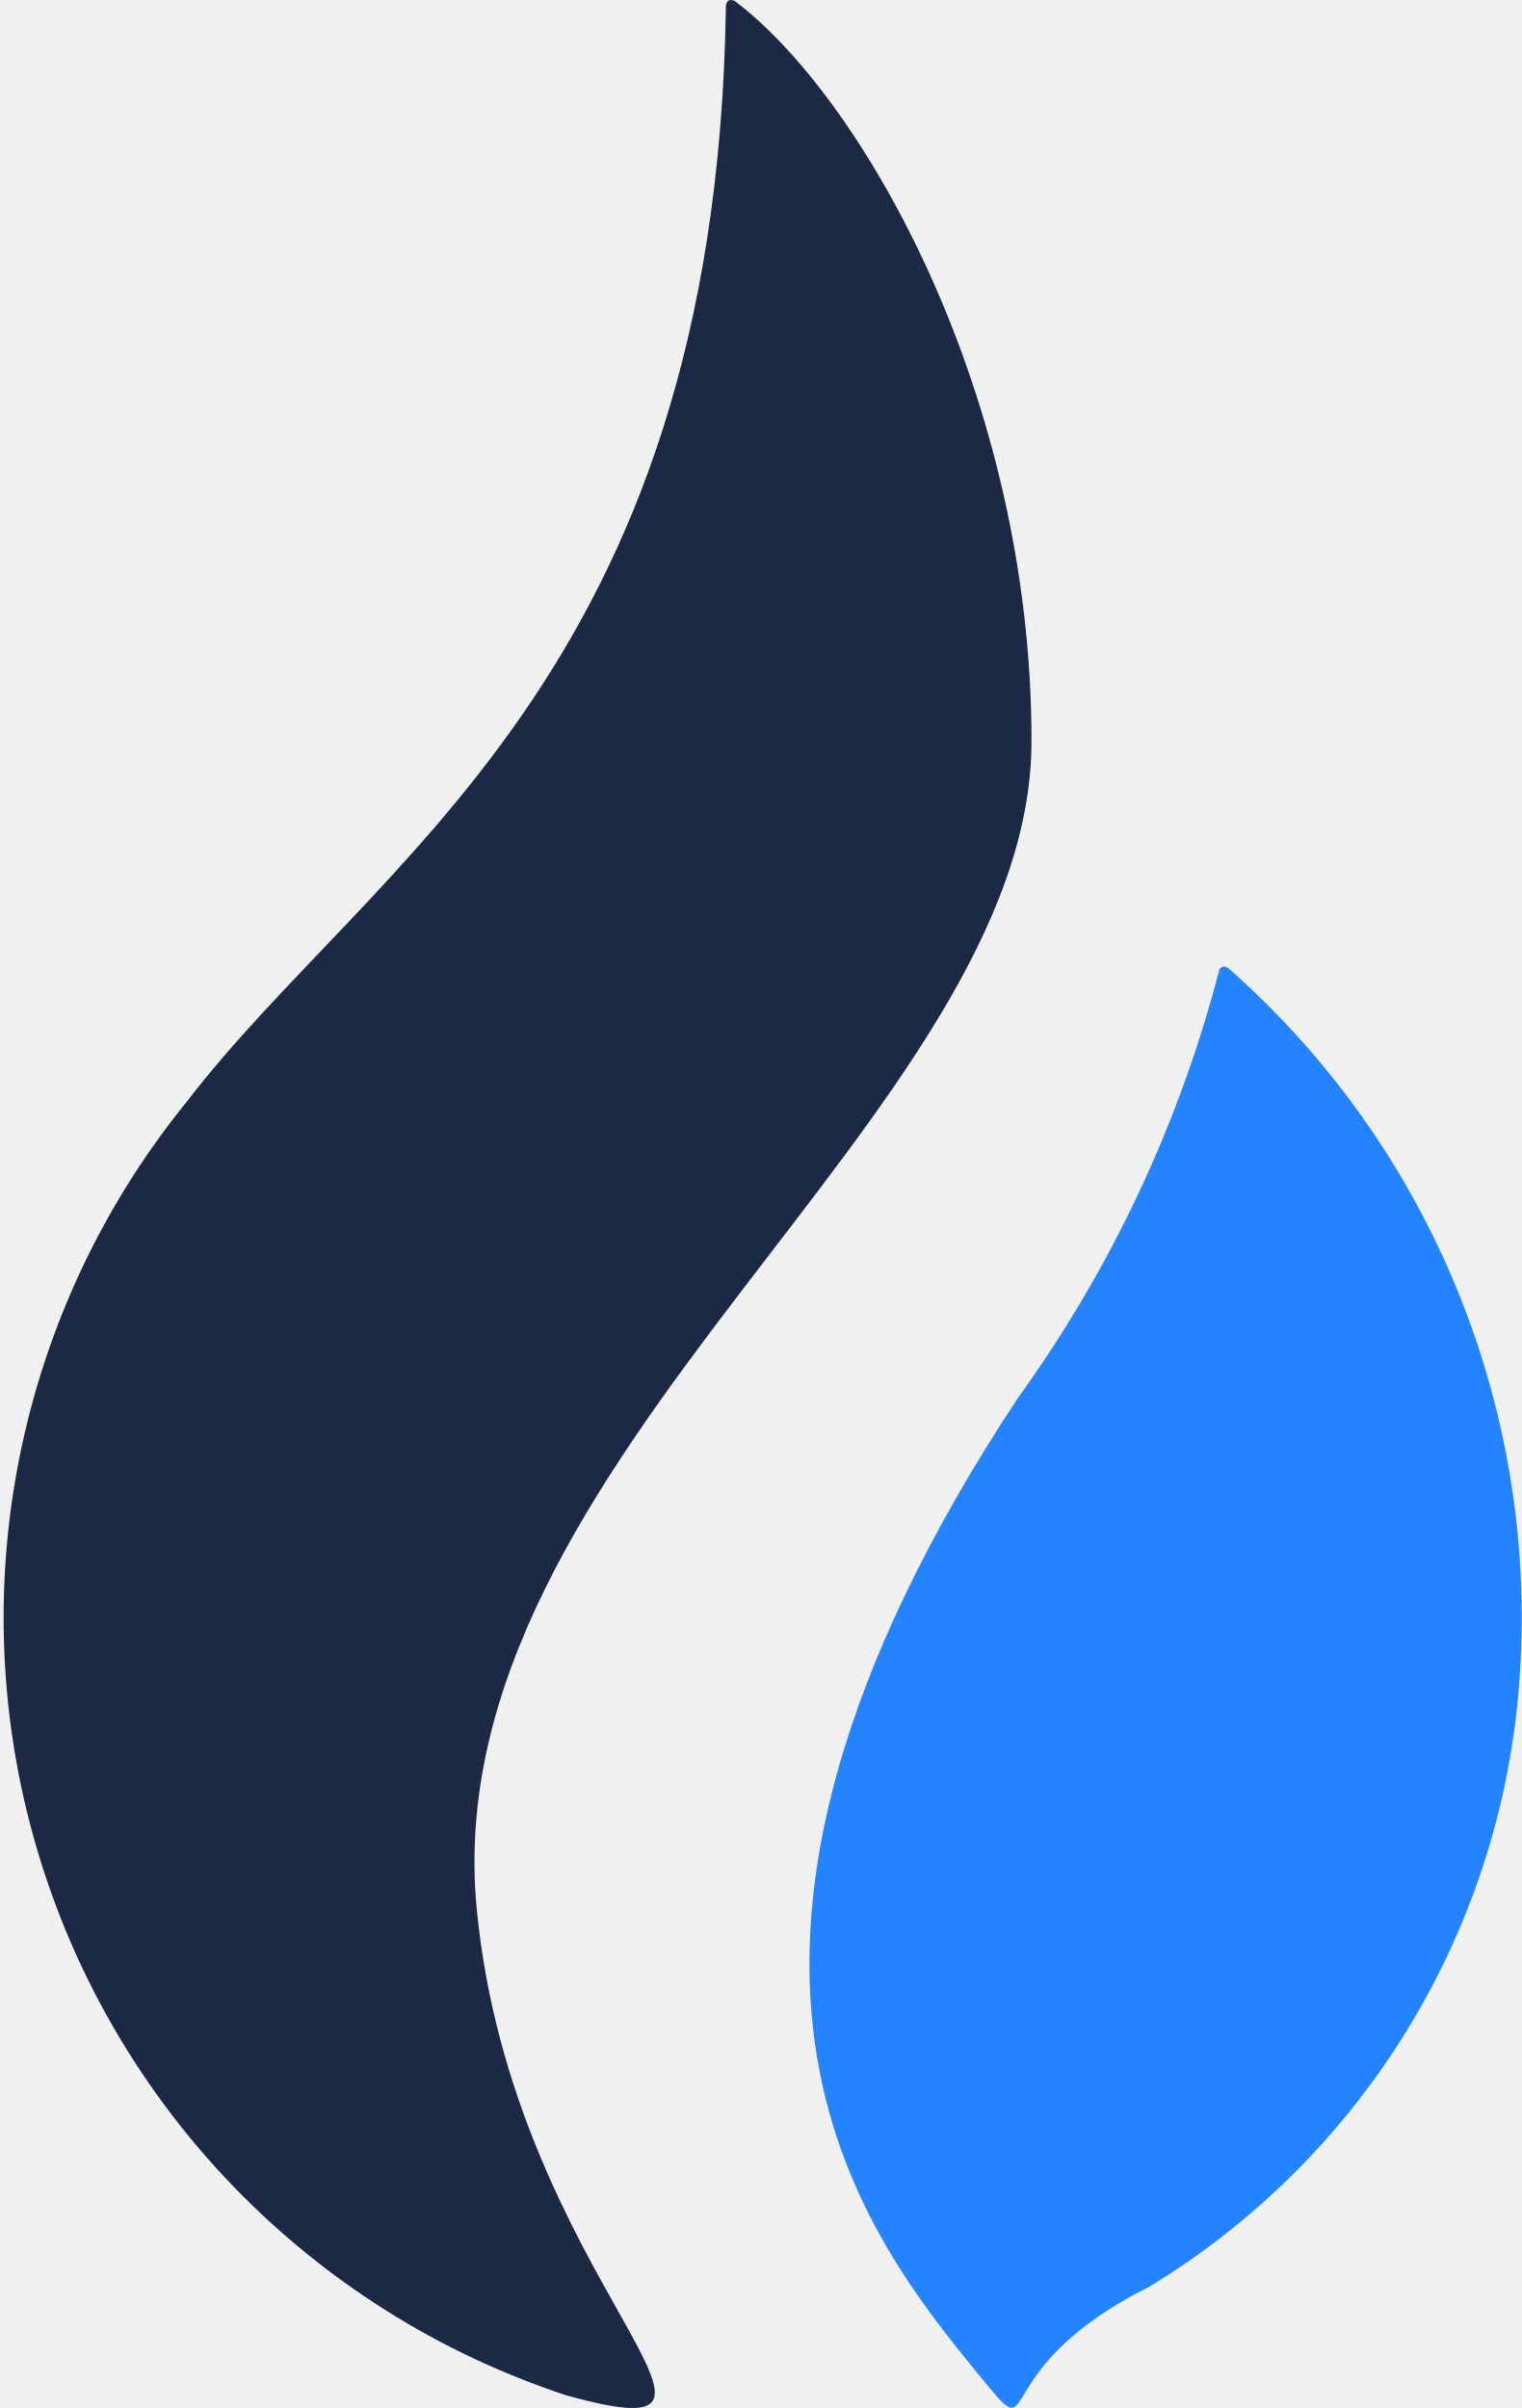
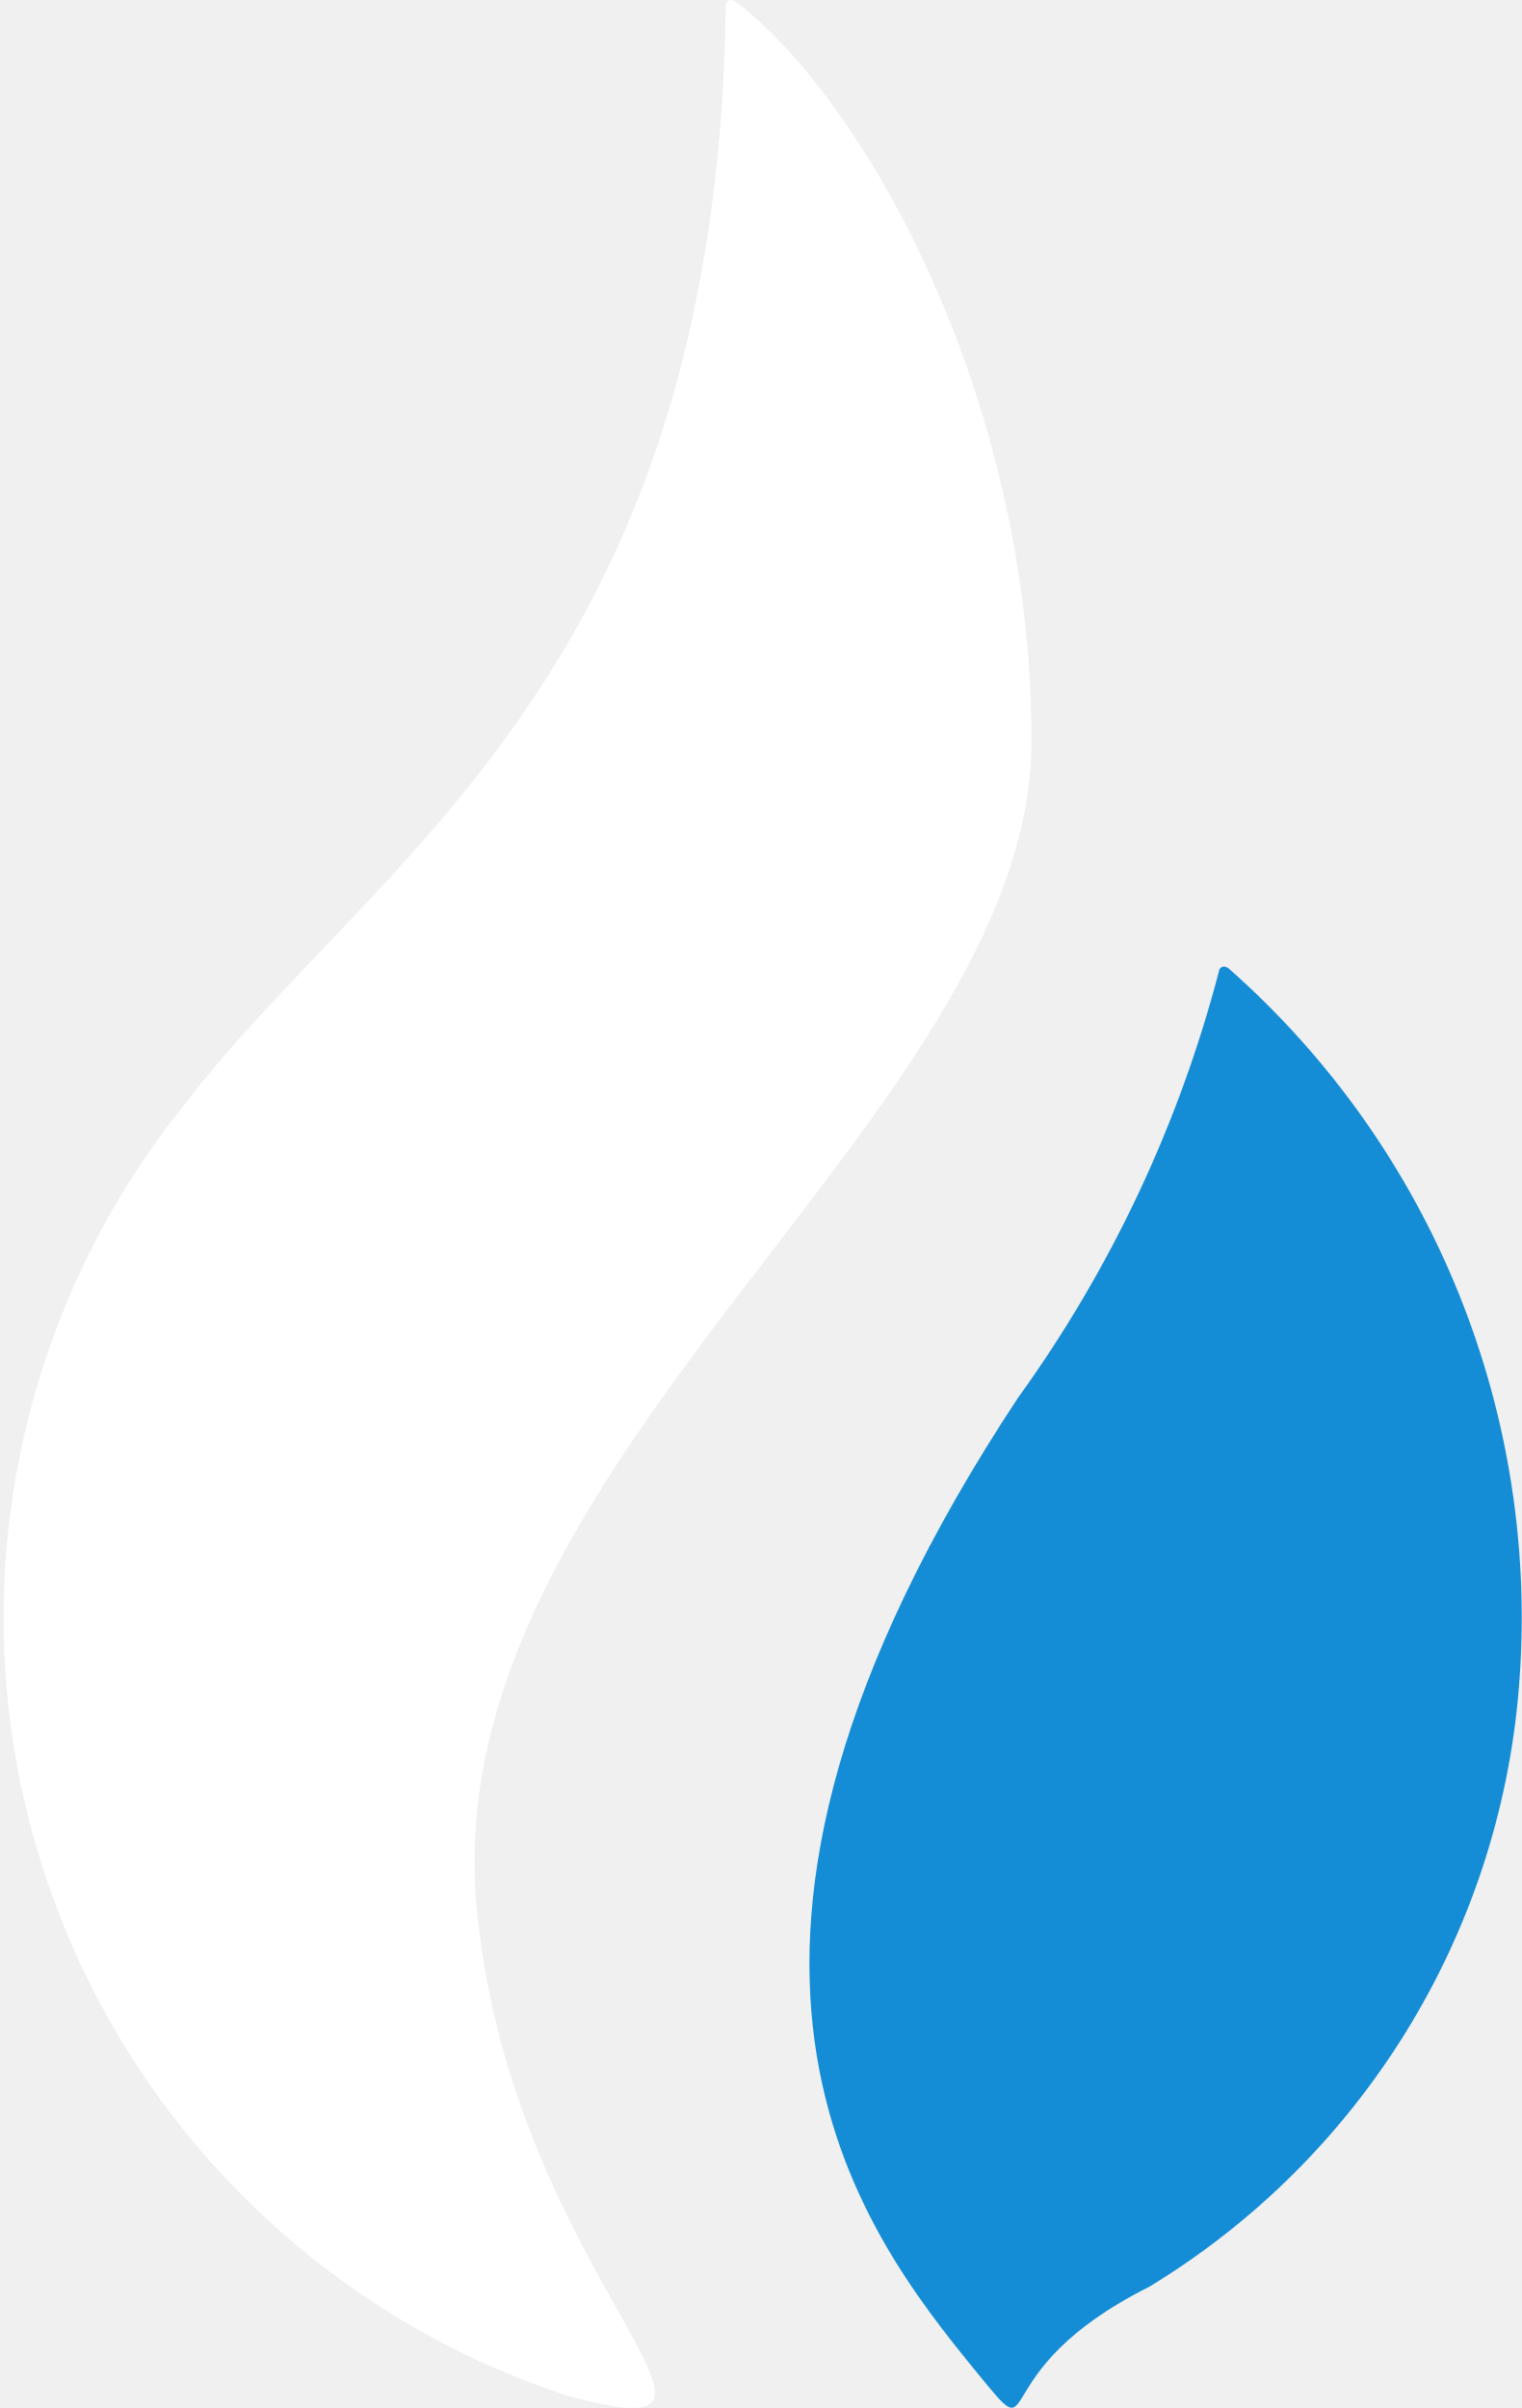
- <svg xmlns="http://www.w3.org/2000/svg" height="22.093" viewBox="0 0 13.962 22.093" width="13.962">
-   <path d="m261.192 441.689c0-3.173-1.545-5.9-2.721-6.788 0 0-.09-.05-.083.076-.1 6.125-3.228 7.785-4.949 10.026a7.511 7.511 0 0 0 3.483 11.864c2.1.584-.486-1.036-.819-4.457-.403-4.14 5.089-7.296 5.089-10.721z" fill="#1b2945" transform="translate(-251.729 -434.891)" />
-   <path d="m307.415 496.822c-.024-.016-.059-.027-.082.011a11.764 11.764 0 0 1 -1.851 3.935c-3.387 5.136-1.457 7.613-.371 8.942.63.772 0 0 1.576-.789a7.1 7.1 0 0 0 3.392-5.483 7.942 7.942 0 0 0 -2.664-6.616z" fill="#2483ff" transform="translate(-296.146 -487.939)" />
+ <svg xmlns="http://www.w3.org/2000/svg" width="13.962" height="22.093">
+   <path data-name="Path 4534" d="M9.463 6.798c0-3.173-1.545-5.9-2.721-6.788 0 0-.09-.05-.083.076-.1 6.125-3.228 7.785-4.949 10.026a7.511 7.511 0 0 0 3.483 11.864c2.1.584-.486-1.036-.819-4.457-.403-4.14 5.089-7.296 5.089-10.721Z" fill="#fff" />
+   <path data-name="Path 4535" d="M11.269 8.883c-.024-.016-.059-.027-.082.011a11.764 11.764 0 0 1-1.851 3.935c-3.387 5.136-1.457 7.613-.371 8.942.63.772 0 0 1.576-.789a7.1 7.1 0 0 0 3.392-5.483 7.942 7.942 0 0 0-2.664-6.616Z" fill="#158cd6" />
</svg>
